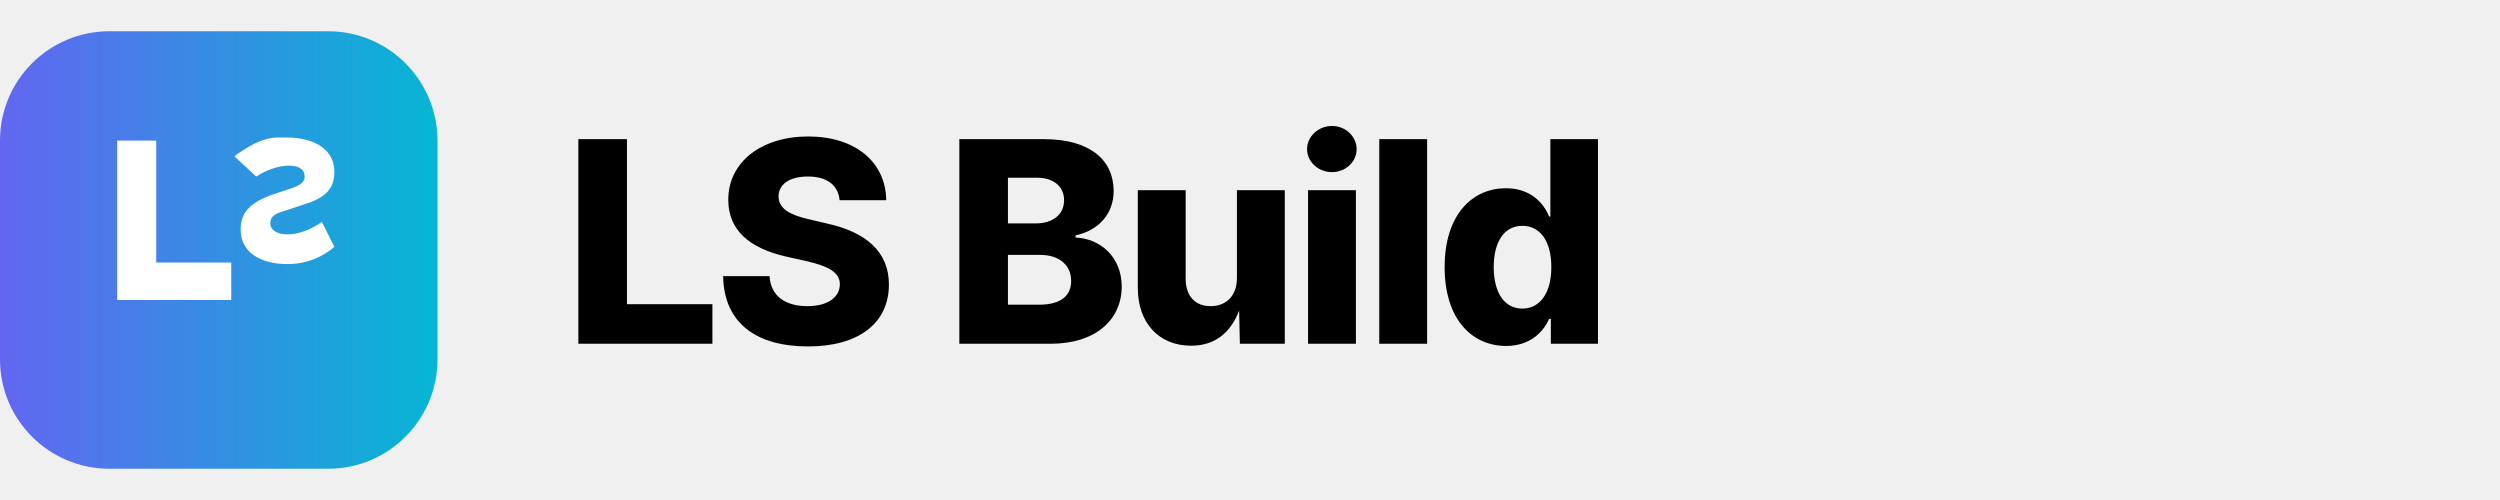
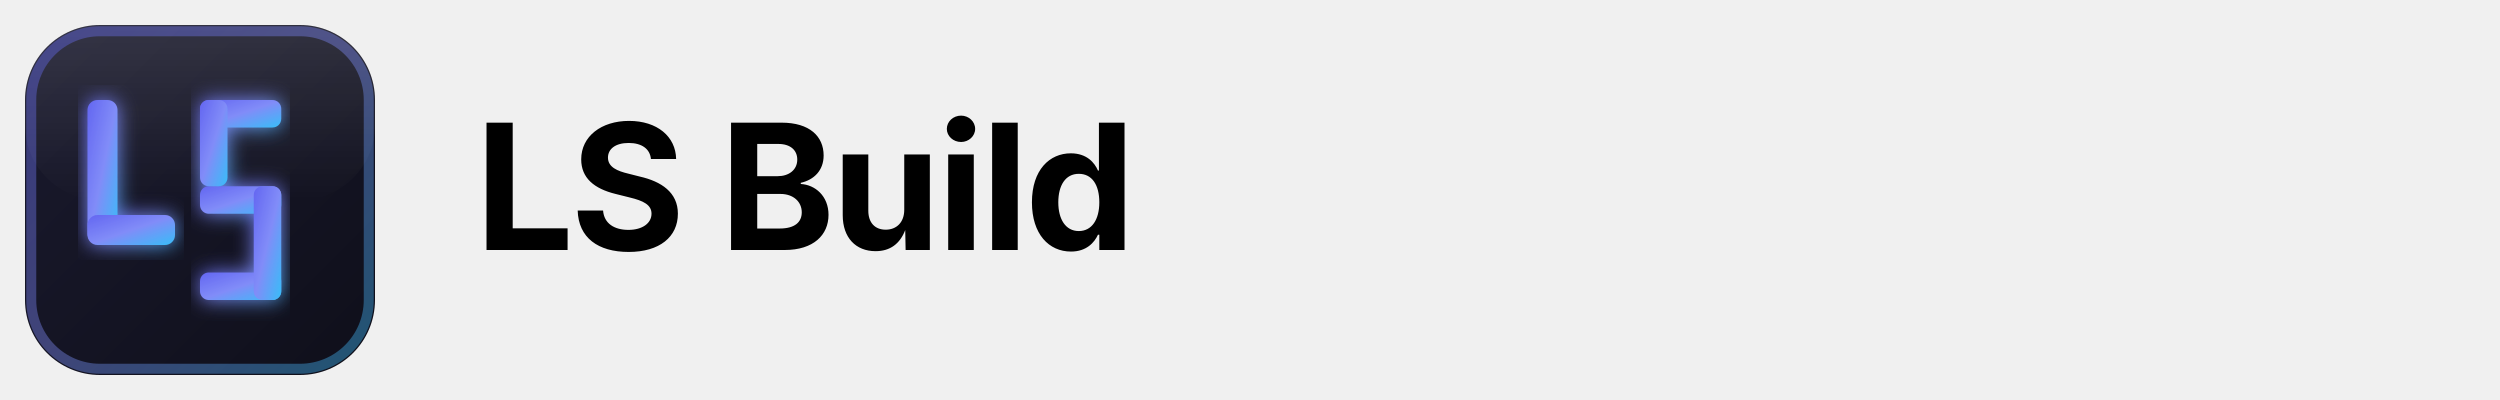
- <svg xmlns="http://www.w3.org/2000/svg" viewBox="0 0 160 32">
+ <svg xmlns="http://www.w3.org/2000/svg" viewBox="0 0 200 32" width="200" height="32">
  <defs>
-     <linearGradient id="lsTextGrad" x1="0%" y1="0%" x2="100%" y2="0%">
-       <stop offset="0%" stop-color="#6366F1" />
-       <stop offset="100%" stop-color="#06B6D4" />
+     <linearGradient id="ltIconBg" x1="0%" y1="0%" x2="100%" y2="100%">
+       <stop offset="0%" stop-color="#1a1a2e" />
+       <stop offset="100%" stop-color="#0f0f1a" />
    </linearGradient>
+     <linearGradient id="ltAccent" x1="0%" y1="0%" x2="100%" y2="100%">
+       <stop offset="0%" stop-color="#6366f1" />
+       <stop offset="50%" stop-color="#818cf8" />
+       <stop offset="100%" stop-color="#38bdf8" />
+     </linearGradient>
+     <linearGradient id="ltShine" x1="0%" y1="0%" x2="0%" y2="100%">
+       <stop offset="0%" stop-color="#ffffff" stop-opacity="0.12" />
+       <stop offset="100%" stop-color="#ffffff" stop-opacity="0" />
+     </linearGradient>
+     <filter id="ltGlow">
+       <feGaussianBlur stdDeviation="0.8" result="blur" />
+       <feMerge>
+         <feMergeNode in="blur" />
+         <feMergeNode in="SourceGraphic" />
+       </feMerge>
+     </filter>
  </defs>
-   <g>
-     <rect x="0" y="2" width="28" height="28" rx="7" fill="url(#lsTextGrad)" />
-     <path d="M7.5 9H10v7.8h4.8v2.4H7.5V9zm10.8-.2c1.9 0 3.1.8 3.1 2.2 0 1-.5 1.6-1.7 2l-1.5.5c-.7.2-.9.4-.9.8 0 .4.4.7 1.1.7.7 0 1.5-.3 2.2-.8l.8 1.6c-.7.6-1.7 1.1-3 1.1-1.8 0-3-.8-3-2.2 0-1.1.6-1.7 1.9-2.2l1.5-.5c.5-.2.7-.4.7-.7 0-.4-.3-.7-1-.7-.7 0-1.5.3-2.1.7L15 10c.7-.5 1.7-1.2 2.8-1.2z" fill="white" />
+   <g transform="translate(2, 2)">
+     <rect width="28" height="28" rx="6" fill="url(#ltIconBg)" />
+     <rect width="28" height="14" rx="6" fill="url(#ltShine)" />
+     <rect x="0.5" y="0.5" width="27" height="27" rx="5.5" fill="none" stroke="url(#ltAccent)" stroke-opacity="0.4" stroke-width="0.8" />
+     <g filter="url(#ltGlow)">
+       <rect x="5" y="6" width="2.4" height="11.5" rx="0.8" fill="url(#ltAccent)" />
+       <rect x="5" y="15.2" width="7" height="2.4" rx="0.8" fill="url(#ltAccent)" />
+     </g>
+     <g filter="url(#ltGlow)">
+       <rect x="14" y="6" width="6.5" height="2.2" rx="0.7" fill="url(#ltAccent)" />
+       <rect x="14" y="12.9" width="6.5" height="2.2" rx="0.7" fill="url(#ltAccent)" />
+       <rect x="14" y="19.8" width="6.5" height="2.2" rx="0.7" fill="url(#ltAccent)" />
+       <rect x="14" y="6" width="2.2" height="6.9" rx="0.7" fill="url(#ltAccent)" />
+       <rect x="18.3" y="12.9" width="2.2" height="9.1" rx="0.7" fill="url(#ltAccent)" />
+     </g>
  </g>
-   <text x="36" y="22" font-family="Inter, system-ui, -apple-system, sans-serif" font-size="18" font-weight="800" letter-spacing="-0.03em" fill="currentColor">LS Build</text>
+   <text x="38" y="20" font-family="'Inter', 'SF Pro Display', -apple-system, BlinkMacSystemFont, sans-serif" font-size="14" font-weight="700" letter-spacing="-0.02em" fill="currentColor">LS Build</text>
</svg>
